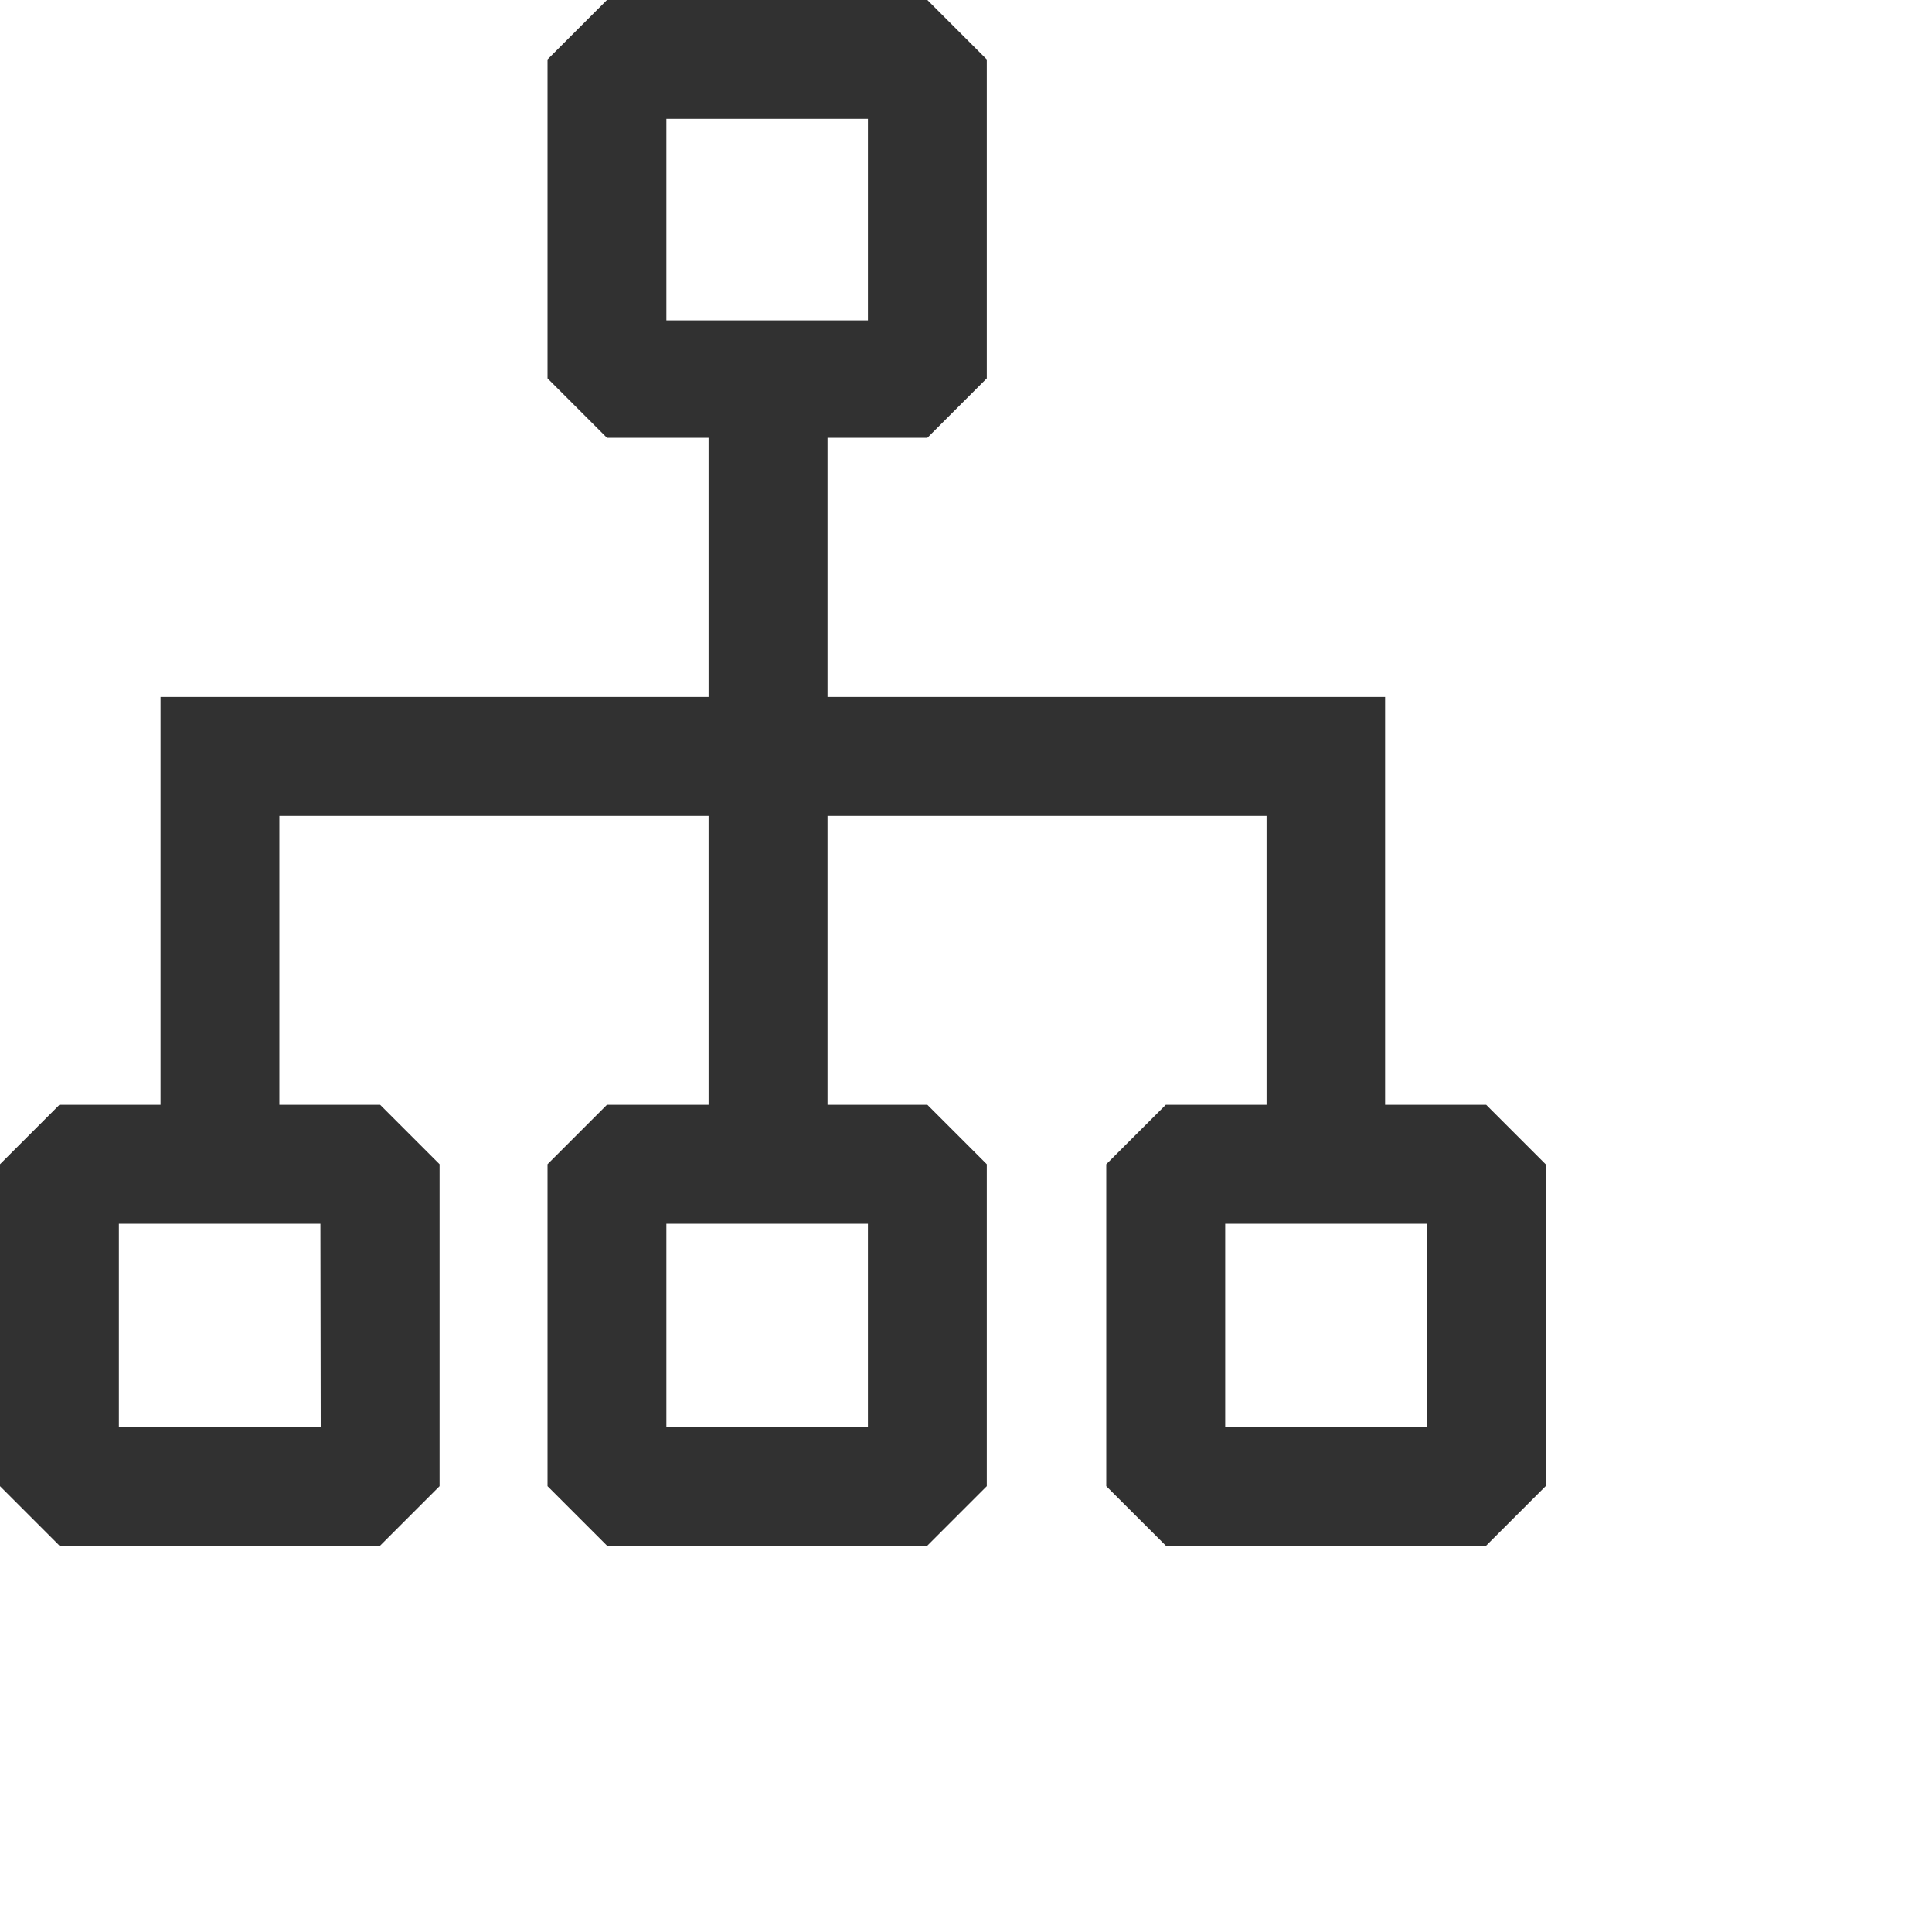
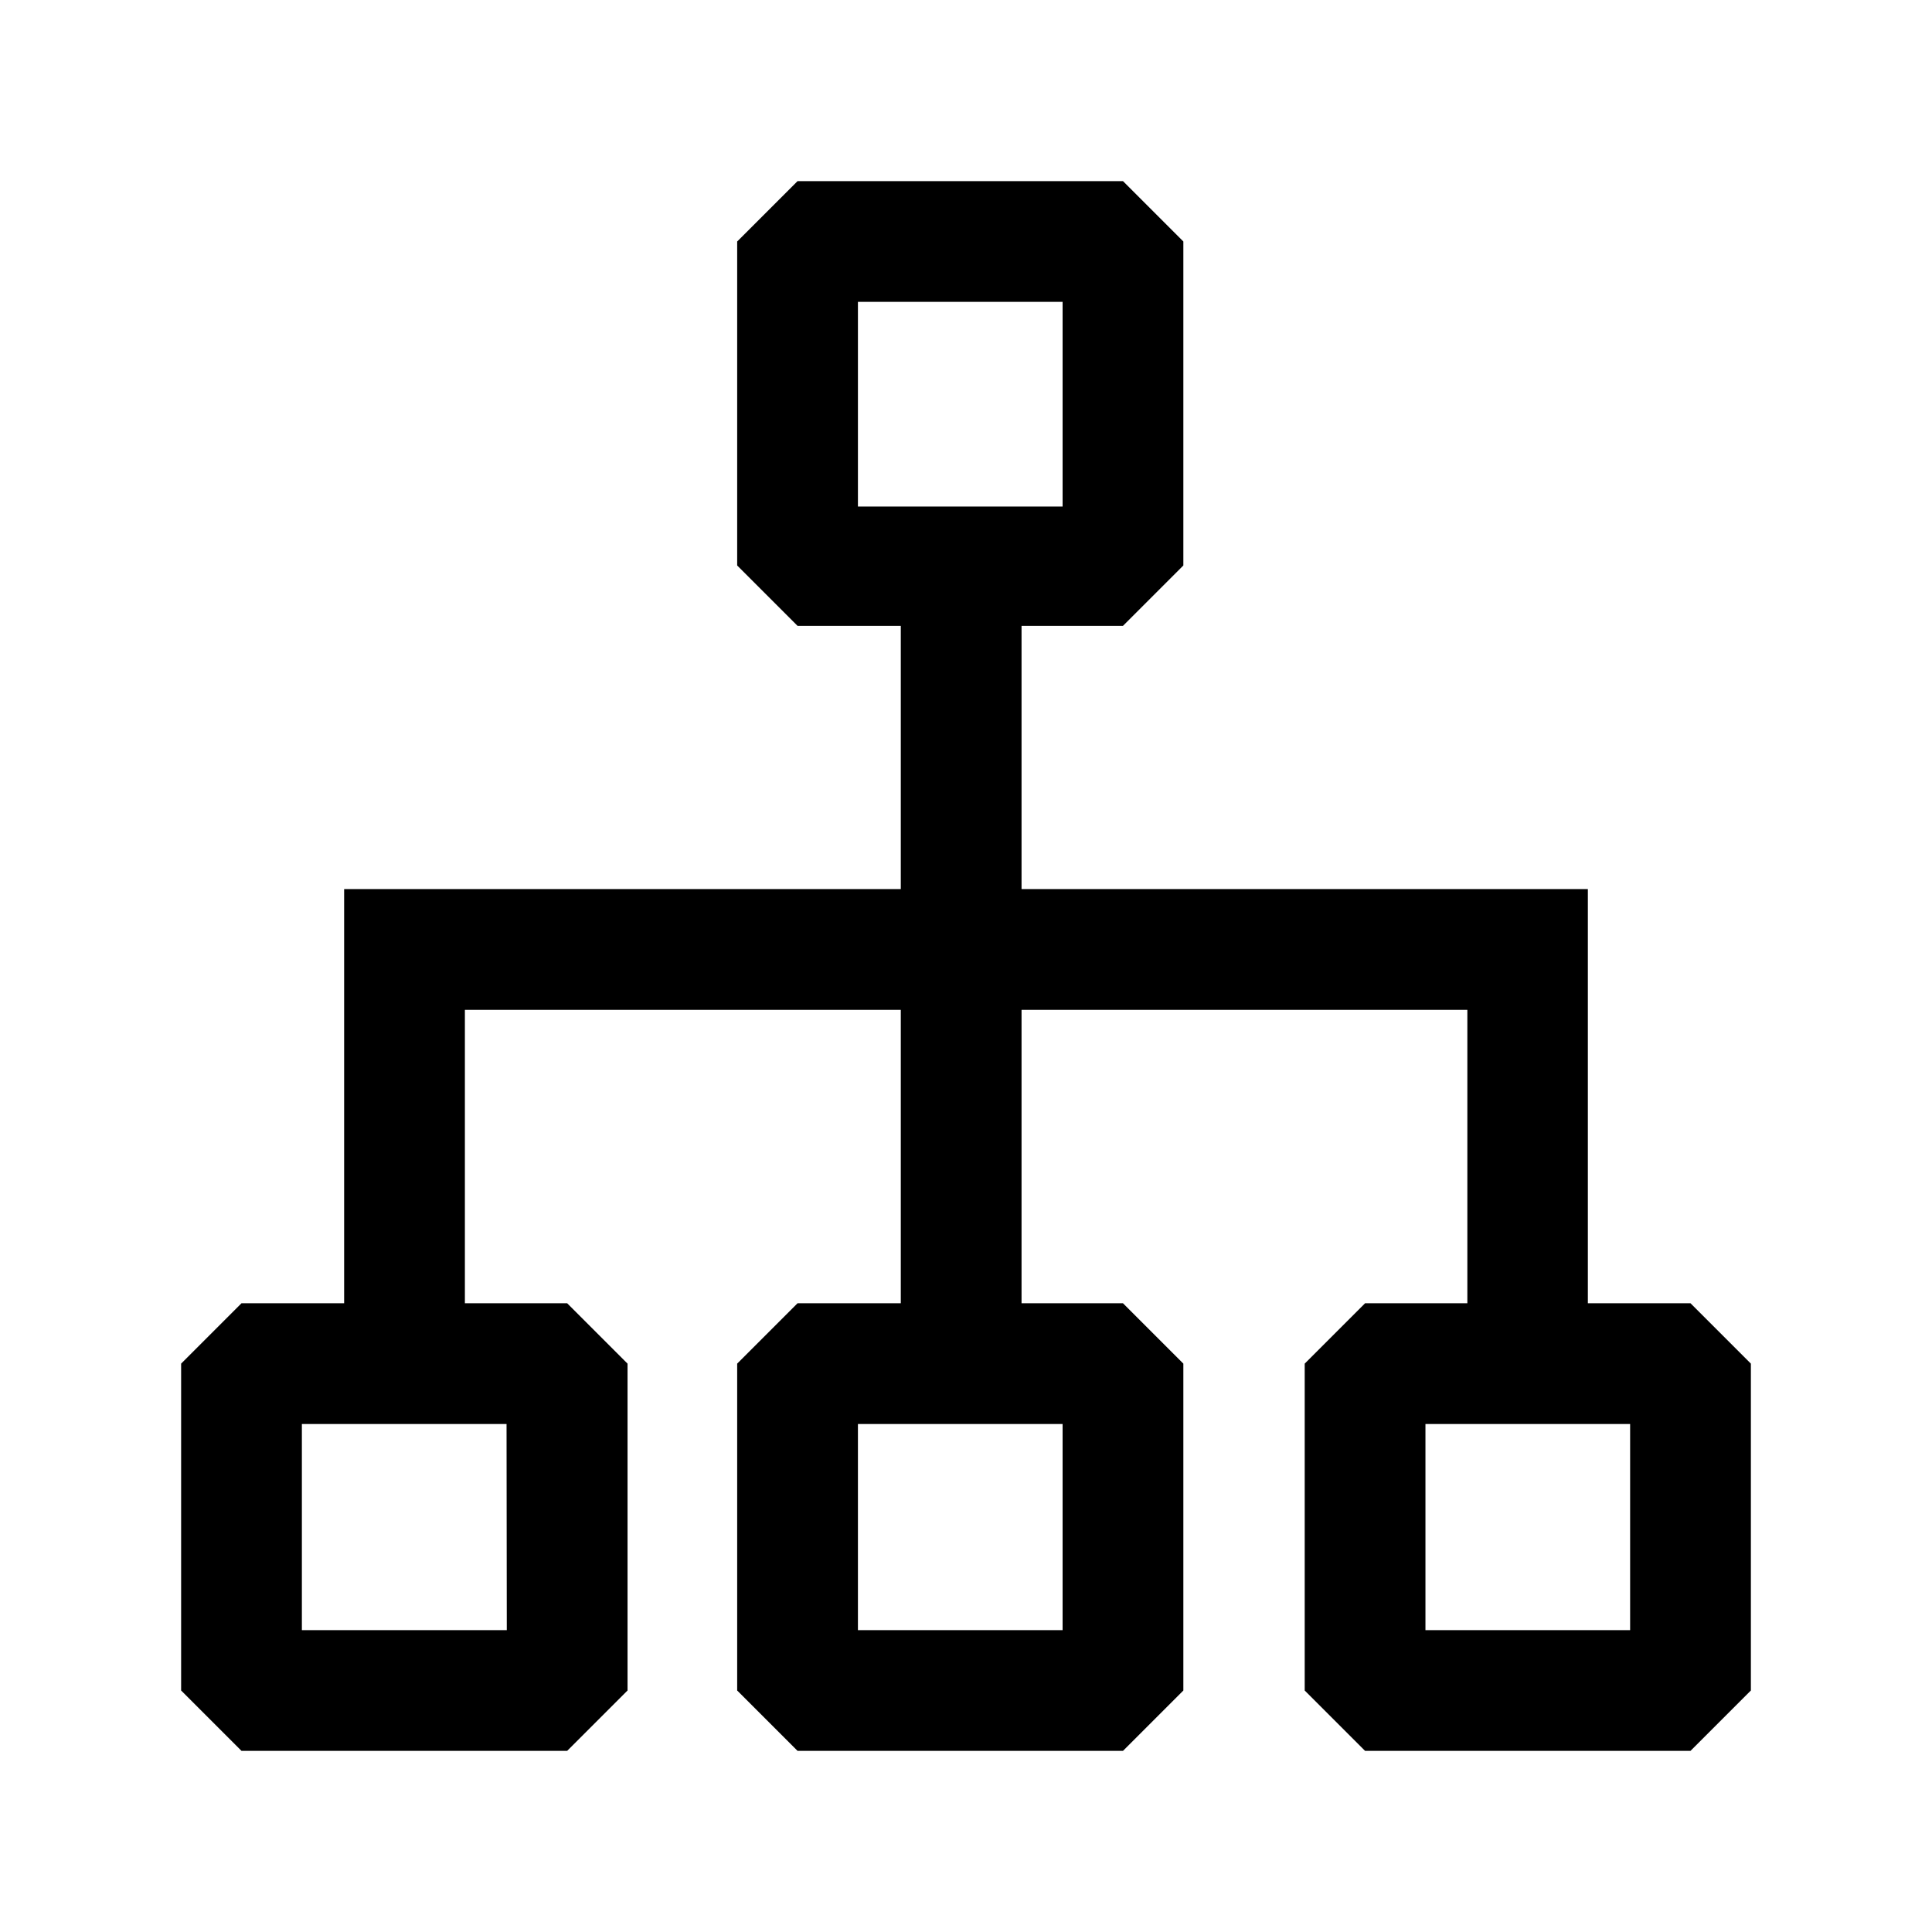
- <svg xmlns="http://www.w3.org/2000/svg" width="25" height="25" viewBox="0 0 25 25" fill="none">
-   <path d="M19.231 14.296H17.923V9.019H10.708V5.665H12L12.769 4.896V0.769L12 0H7.854L7.085 0.769V4.896L7.854 5.665H9.169V9.019H2.077V14.296H0.769L0 15.065V19.231L0.769 20H4.919L5.688 19.231V15.065L4.919 14.296H3.615V10.558H9.169V14.296H7.854L7.085 15.065V19.231L7.854 20H12L12.769 19.231V15.065L12 14.296H10.708V10.558H16.389V14.296H15.085L14.315 15.065V19.231L15.085 20H19.231L20 19.231V15.065L19.231 14.296ZM8.623 1.538H11.231V4.146H8.623V1.538ZM4.15 18.462H1.538V15.835H4.146L4.15 18.462ZM11.231 18.462H8.623V15.835H11.231V18.462ZM18.462 18.462H15.854V15.835H18.462V18.462Z" fill="#313131" />
+ <svg xmlns="http://www.w3.org/2000/svg" width="16" height="16" viewBox="0 0 16 16" fill="none">
+   <path d="M14 10.793H13.15V7.363H8.46V5.183H9.3L9.8 4.683V2L9.3 1.5H6.605L6.105 2V4.683L6.605 5.183H7.46V7.363H2.85V10.793H2L1.5 11.293V14L2 14.5H4.697L5.197 14V11.293L4.697 10.793H3.85V8.363H7.46V10.793H6.605L6.105 11.293V14L6.605 14.5H9.3L9.8 14V11.293L9.3 10.793H8.46V8.363H12.152V10.793H11.305L10.805 11.293V14L11.305 14.5H14L14.5 14V11.293L14 10.793ZM7.105 2.5H8.8V4.195H7.105V2.5ZM4.197 13.5H2.5V11.793H4.195L4.197 13.5ZM8.8 13.5H7.105V11.793H8.8V13.5ZM13.5 13.5H11.805V11.793H13.5V13.5Z" fill="black" />
</svg>
